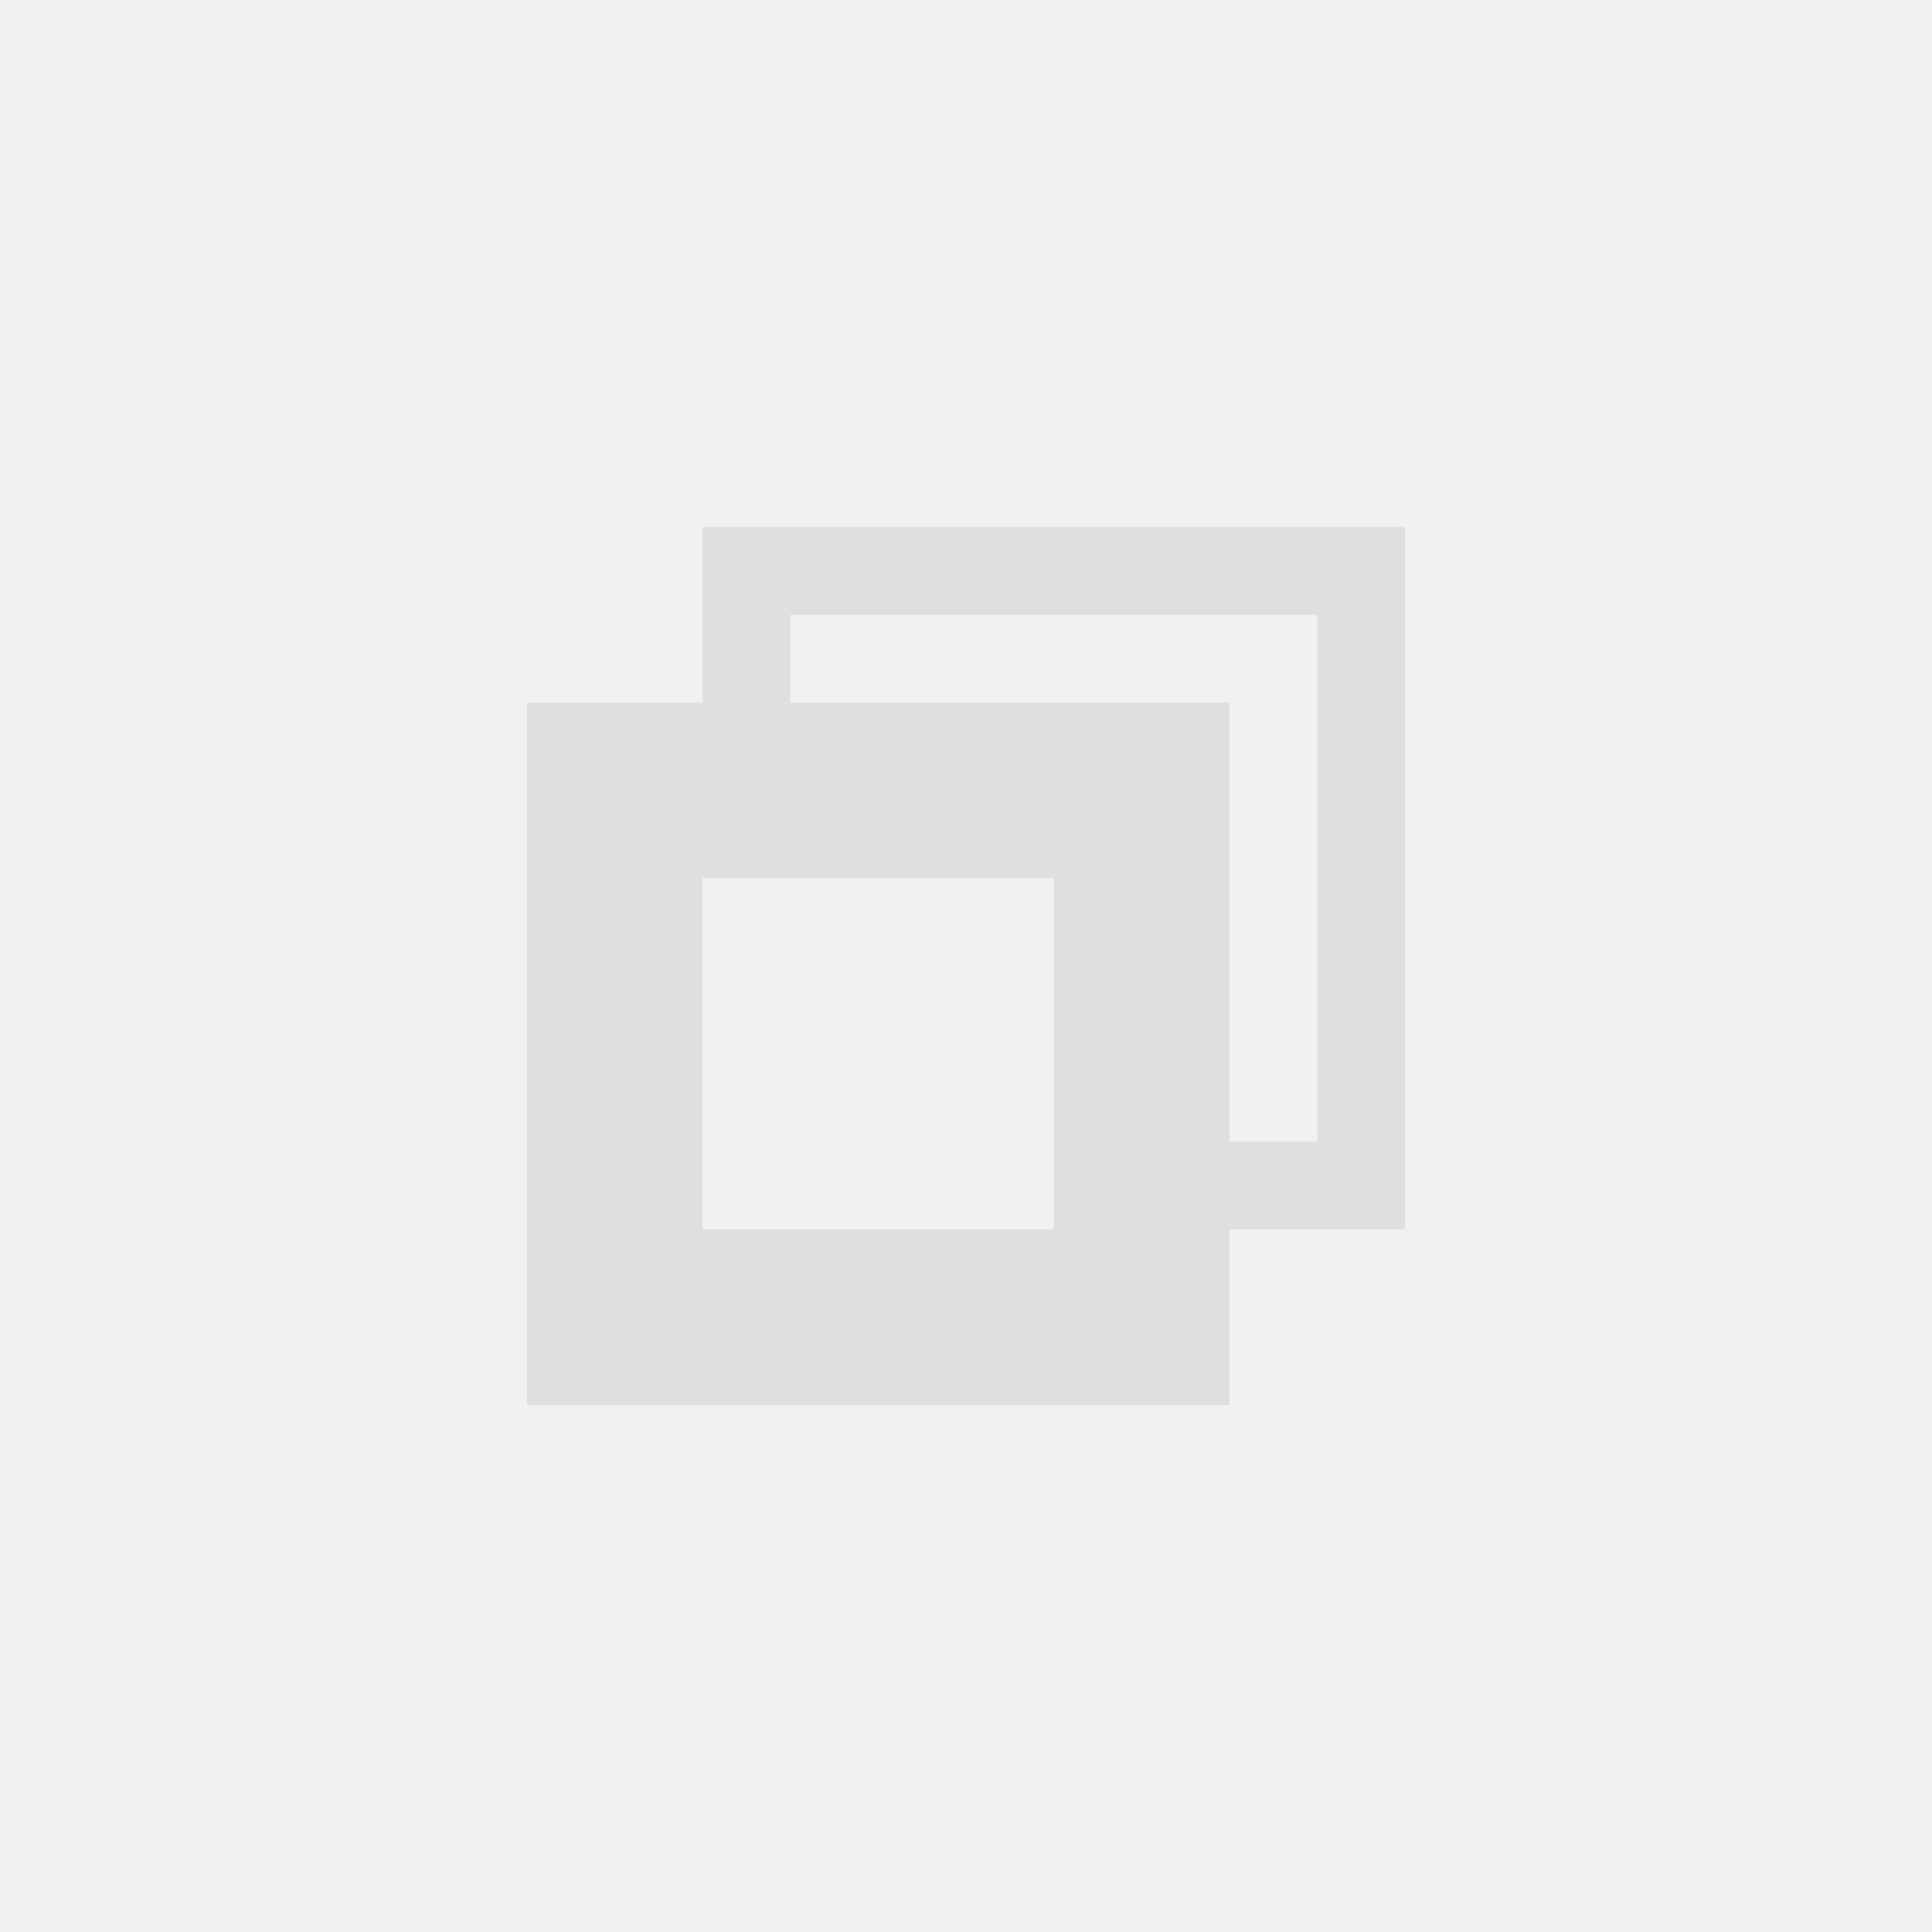
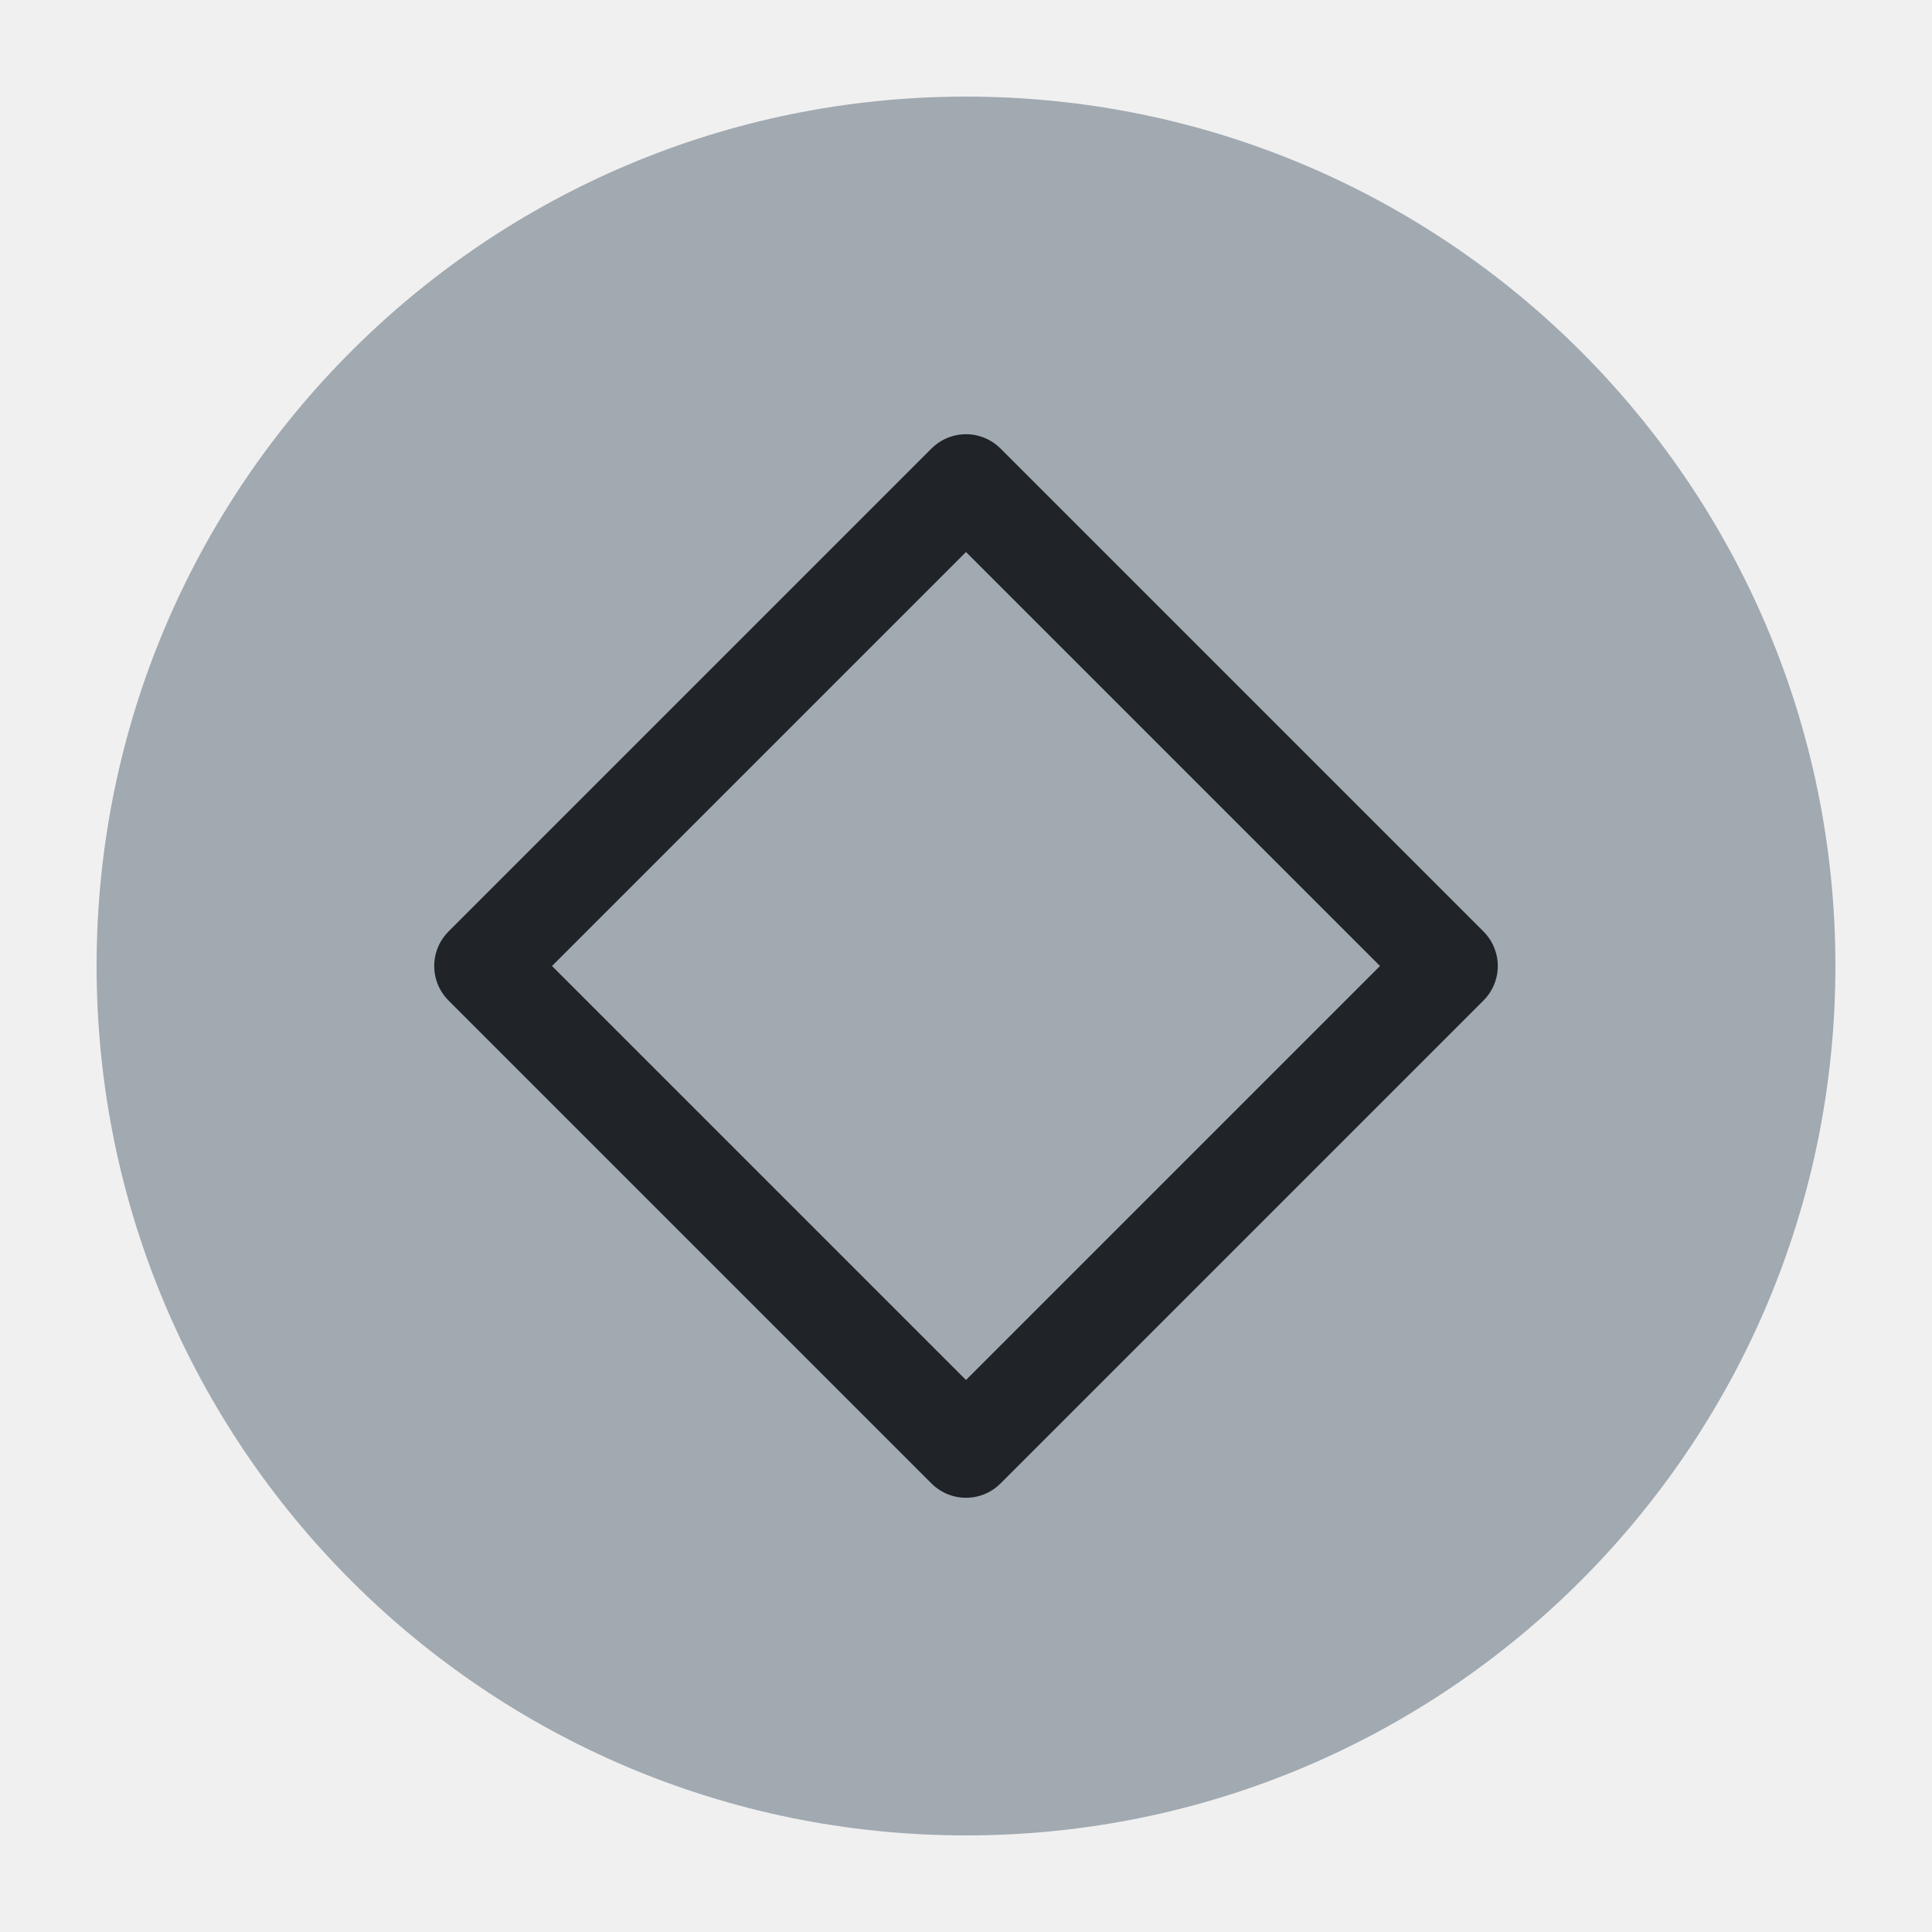
<svg xmlns="http://www.w3.org/2000/svg" viewBox="0 0 50 50" version="1.2" baseProfile="tiny">
  <defs>
</defs>
  <g fill="none" stroke="black" stroke-width="1" fill-rule="evenodd" stroke-linecap="square" stroke-linejoin="bevel">
-     <g fill="#000000" fill-opacity="1" stroke="none" transform="matrix(2.27273,0,0,2.27273,-52.2727,0)" font-family="Noto Sans" font-size="10" font-weight="400" font-style="normal" opacity="0.001">
-       <rect x="23" y="0" width="22" height="22" />
+     <g fill="#a1a9b1" fill-opacity="1" stroke="none" transform="matrix(2.5,0,0,2.5,2.5,2.5)" font-family="Noto Sans" font-size="10" font-weight="400" font-style="normal">
+       <circle cx="9" cy="9" r="9" />
    </g>
-     <g fill="#ffffff" fill-opacity="1" stroke="none" transform="matrix(2.27273,0,0,2.27273,-52.2727,0)" font-family="Noto Sans" font-size="10" font-weight="400" font-style="normal" opacity="0.08">
-       <circle cx="34" cy="11" r="11" />
-     </g>
-     <g fill="#dfdfdf" fill-opacity="1" stroke="none" transform="matrix(2.27273,0,0,2.27273,-47.7273,-63.6364)" font-family="Noto Sans" font-size="10" font-weight="400" font-style="normal">
-       <path vector-effect="none" fill-rule="evenodd" d="M27,36 L27,44 L35,44 L35,36 L27,36 M29,38 L33,38 L33,42 L29,42 L29,38" />
-     </g>
-     <g fill="#dfdfdf" fill-opacity="1" stroke="none" transform="matrix(2.27273,0,0,2.27273,-47.7273,-63.6364)" font-family="Noto Sans" font-size="10" font-weight="400" font-style="normal">
-       <path vector-effect="none" fill-rule="evenodd" d="M29,34 L29,36 L30,36 L30,35 L36,35 L36,41 L35,41 L35,42 L37,42 L37,34 L29,34" />
+     <g fill="none" stroke="#202428" stroke-opacity="1" stroke-width="1.01" stroke-linecap="round" stroke-linejoin="round" transform="matrix(2.5,0,0,2.5,2.5,2.5)" font-family="Noto Sans" font-size="10" font-weight="400" font-style="normal">
+       <path vector-effect="none" fill-rule="evenodd" d="M4,9 L9,4 L14,9 L9,14 L4,9" />
    </g>
    <g fill="none" stroke="#000000" stroke-opacity="1" stroke-width="1" stroke-linecap="square" stroke-linejoin="bevel" transform="matrix(1,0,0,1,0,0)" font-family="Noto Sans" font-size="10" font-weight="400" font-style="normal">
</g>
  </g>
</svg>
